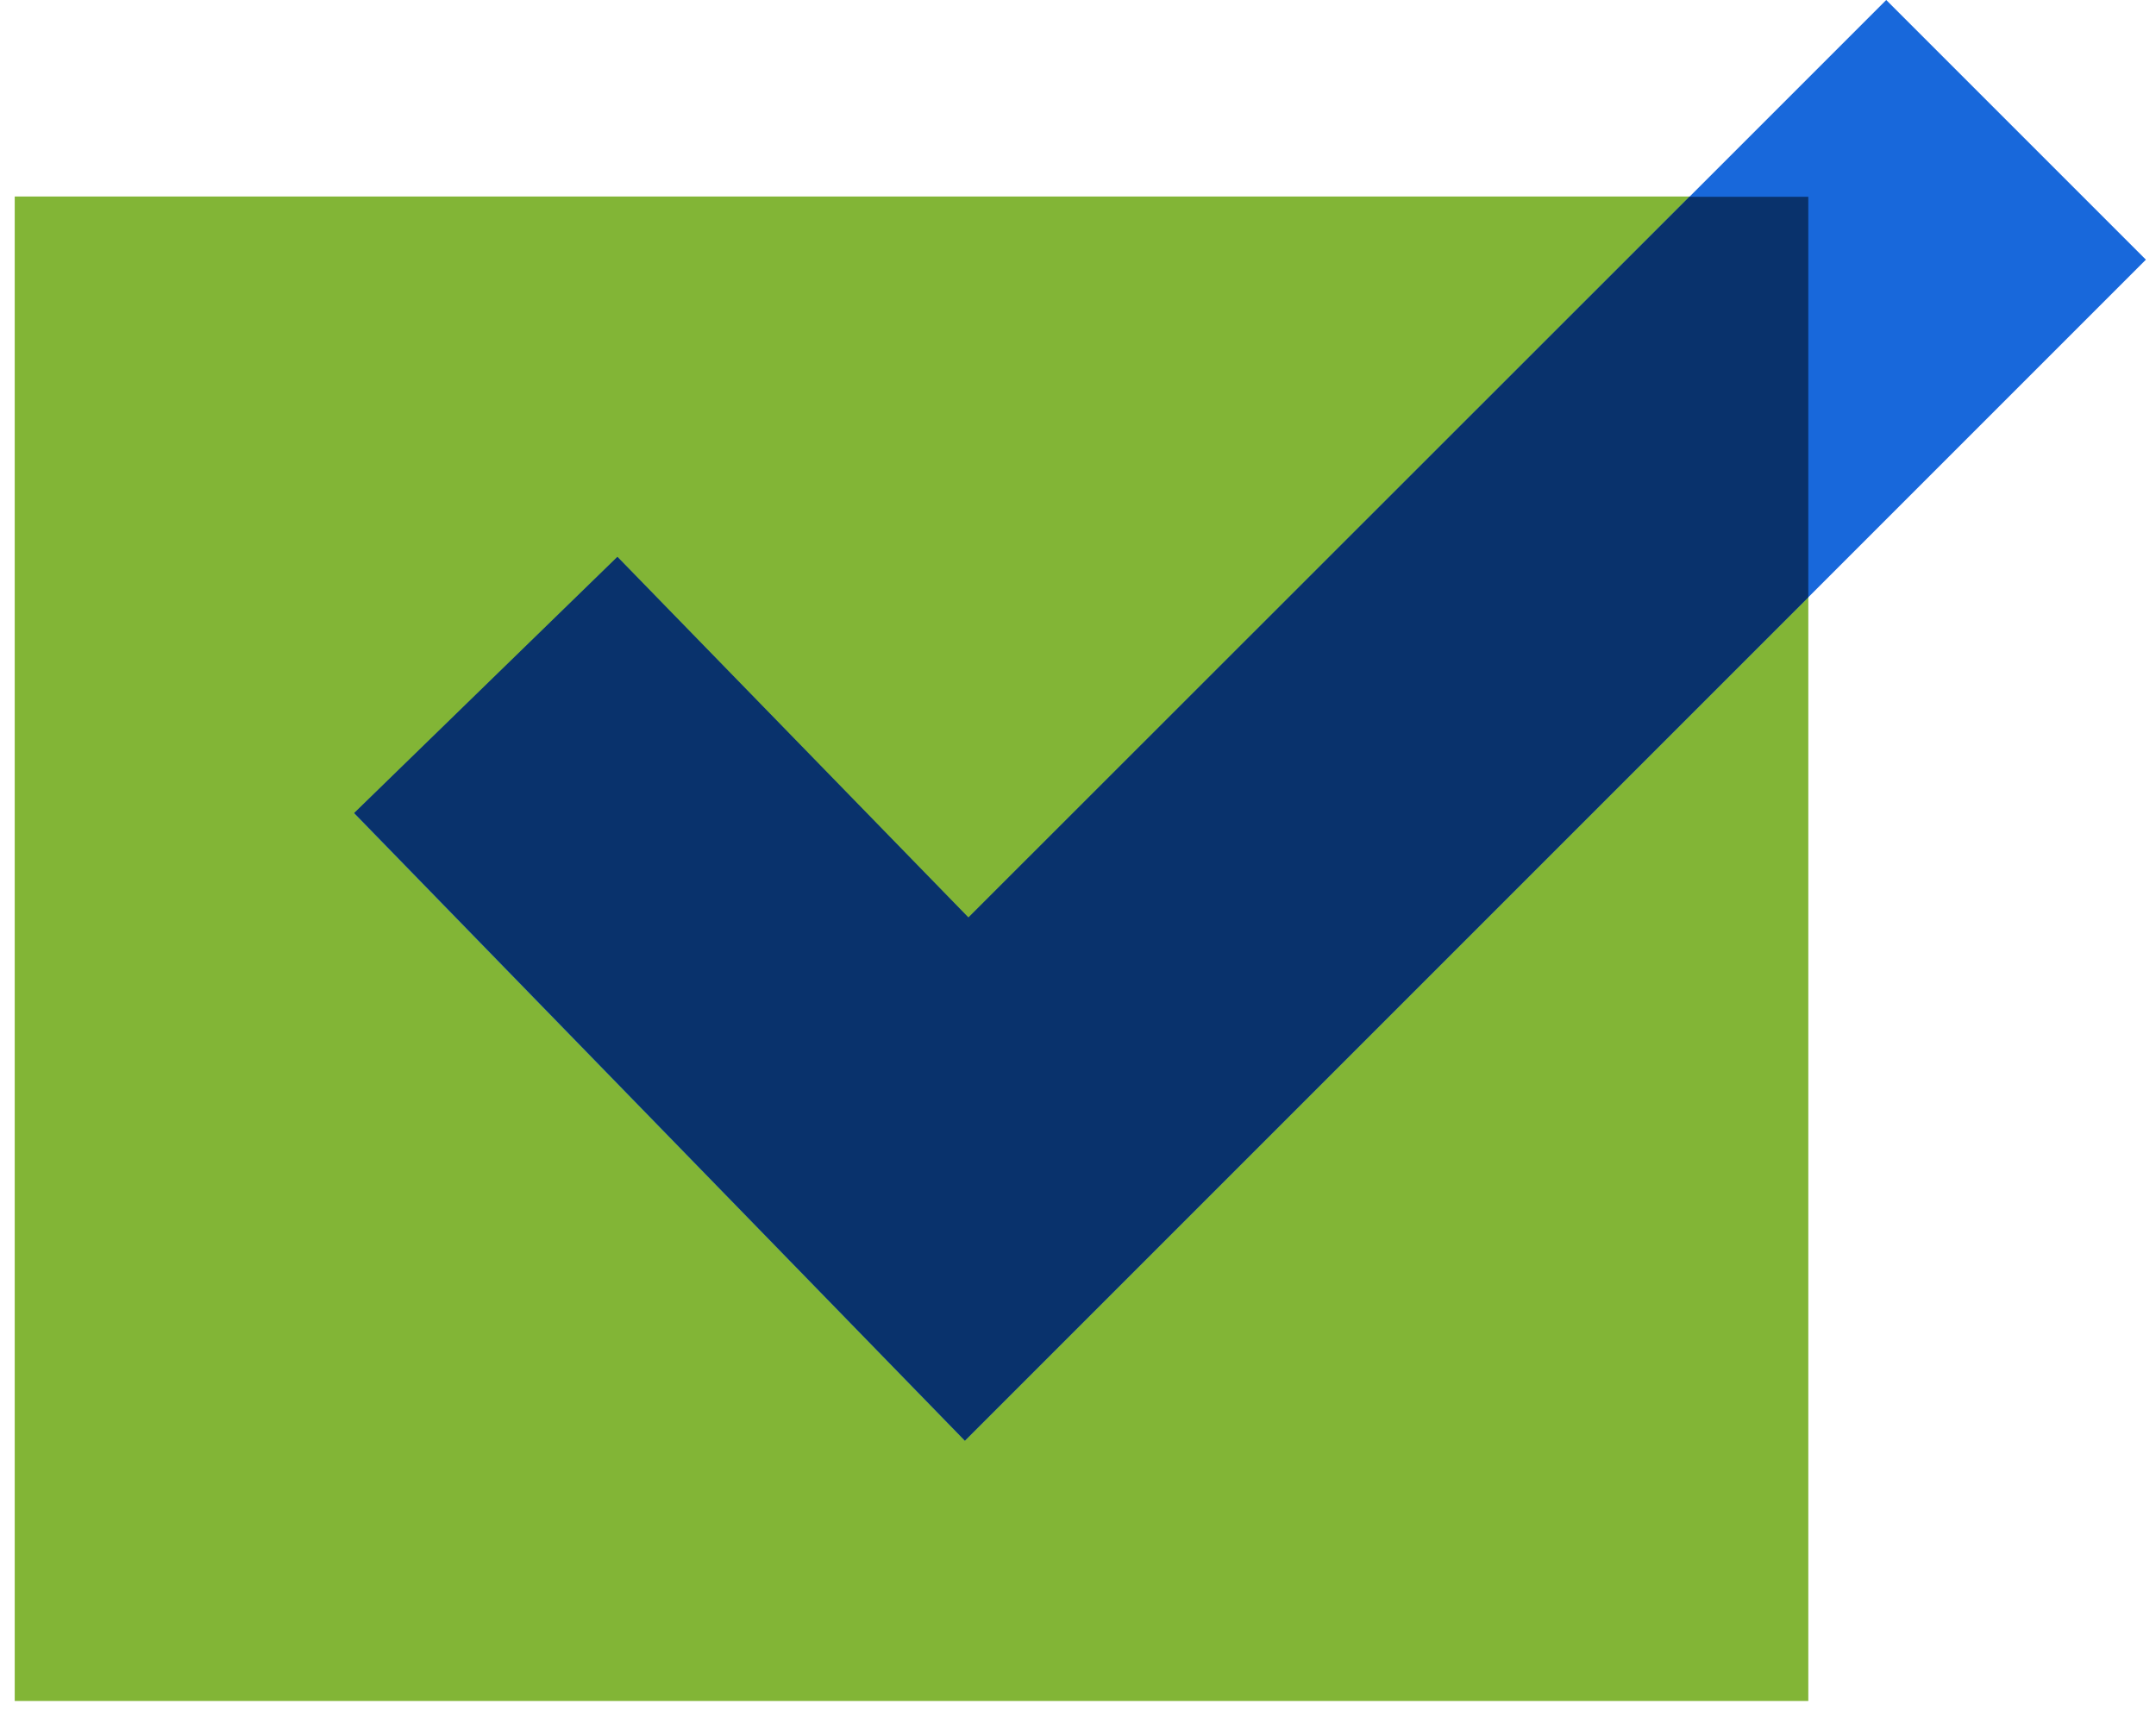
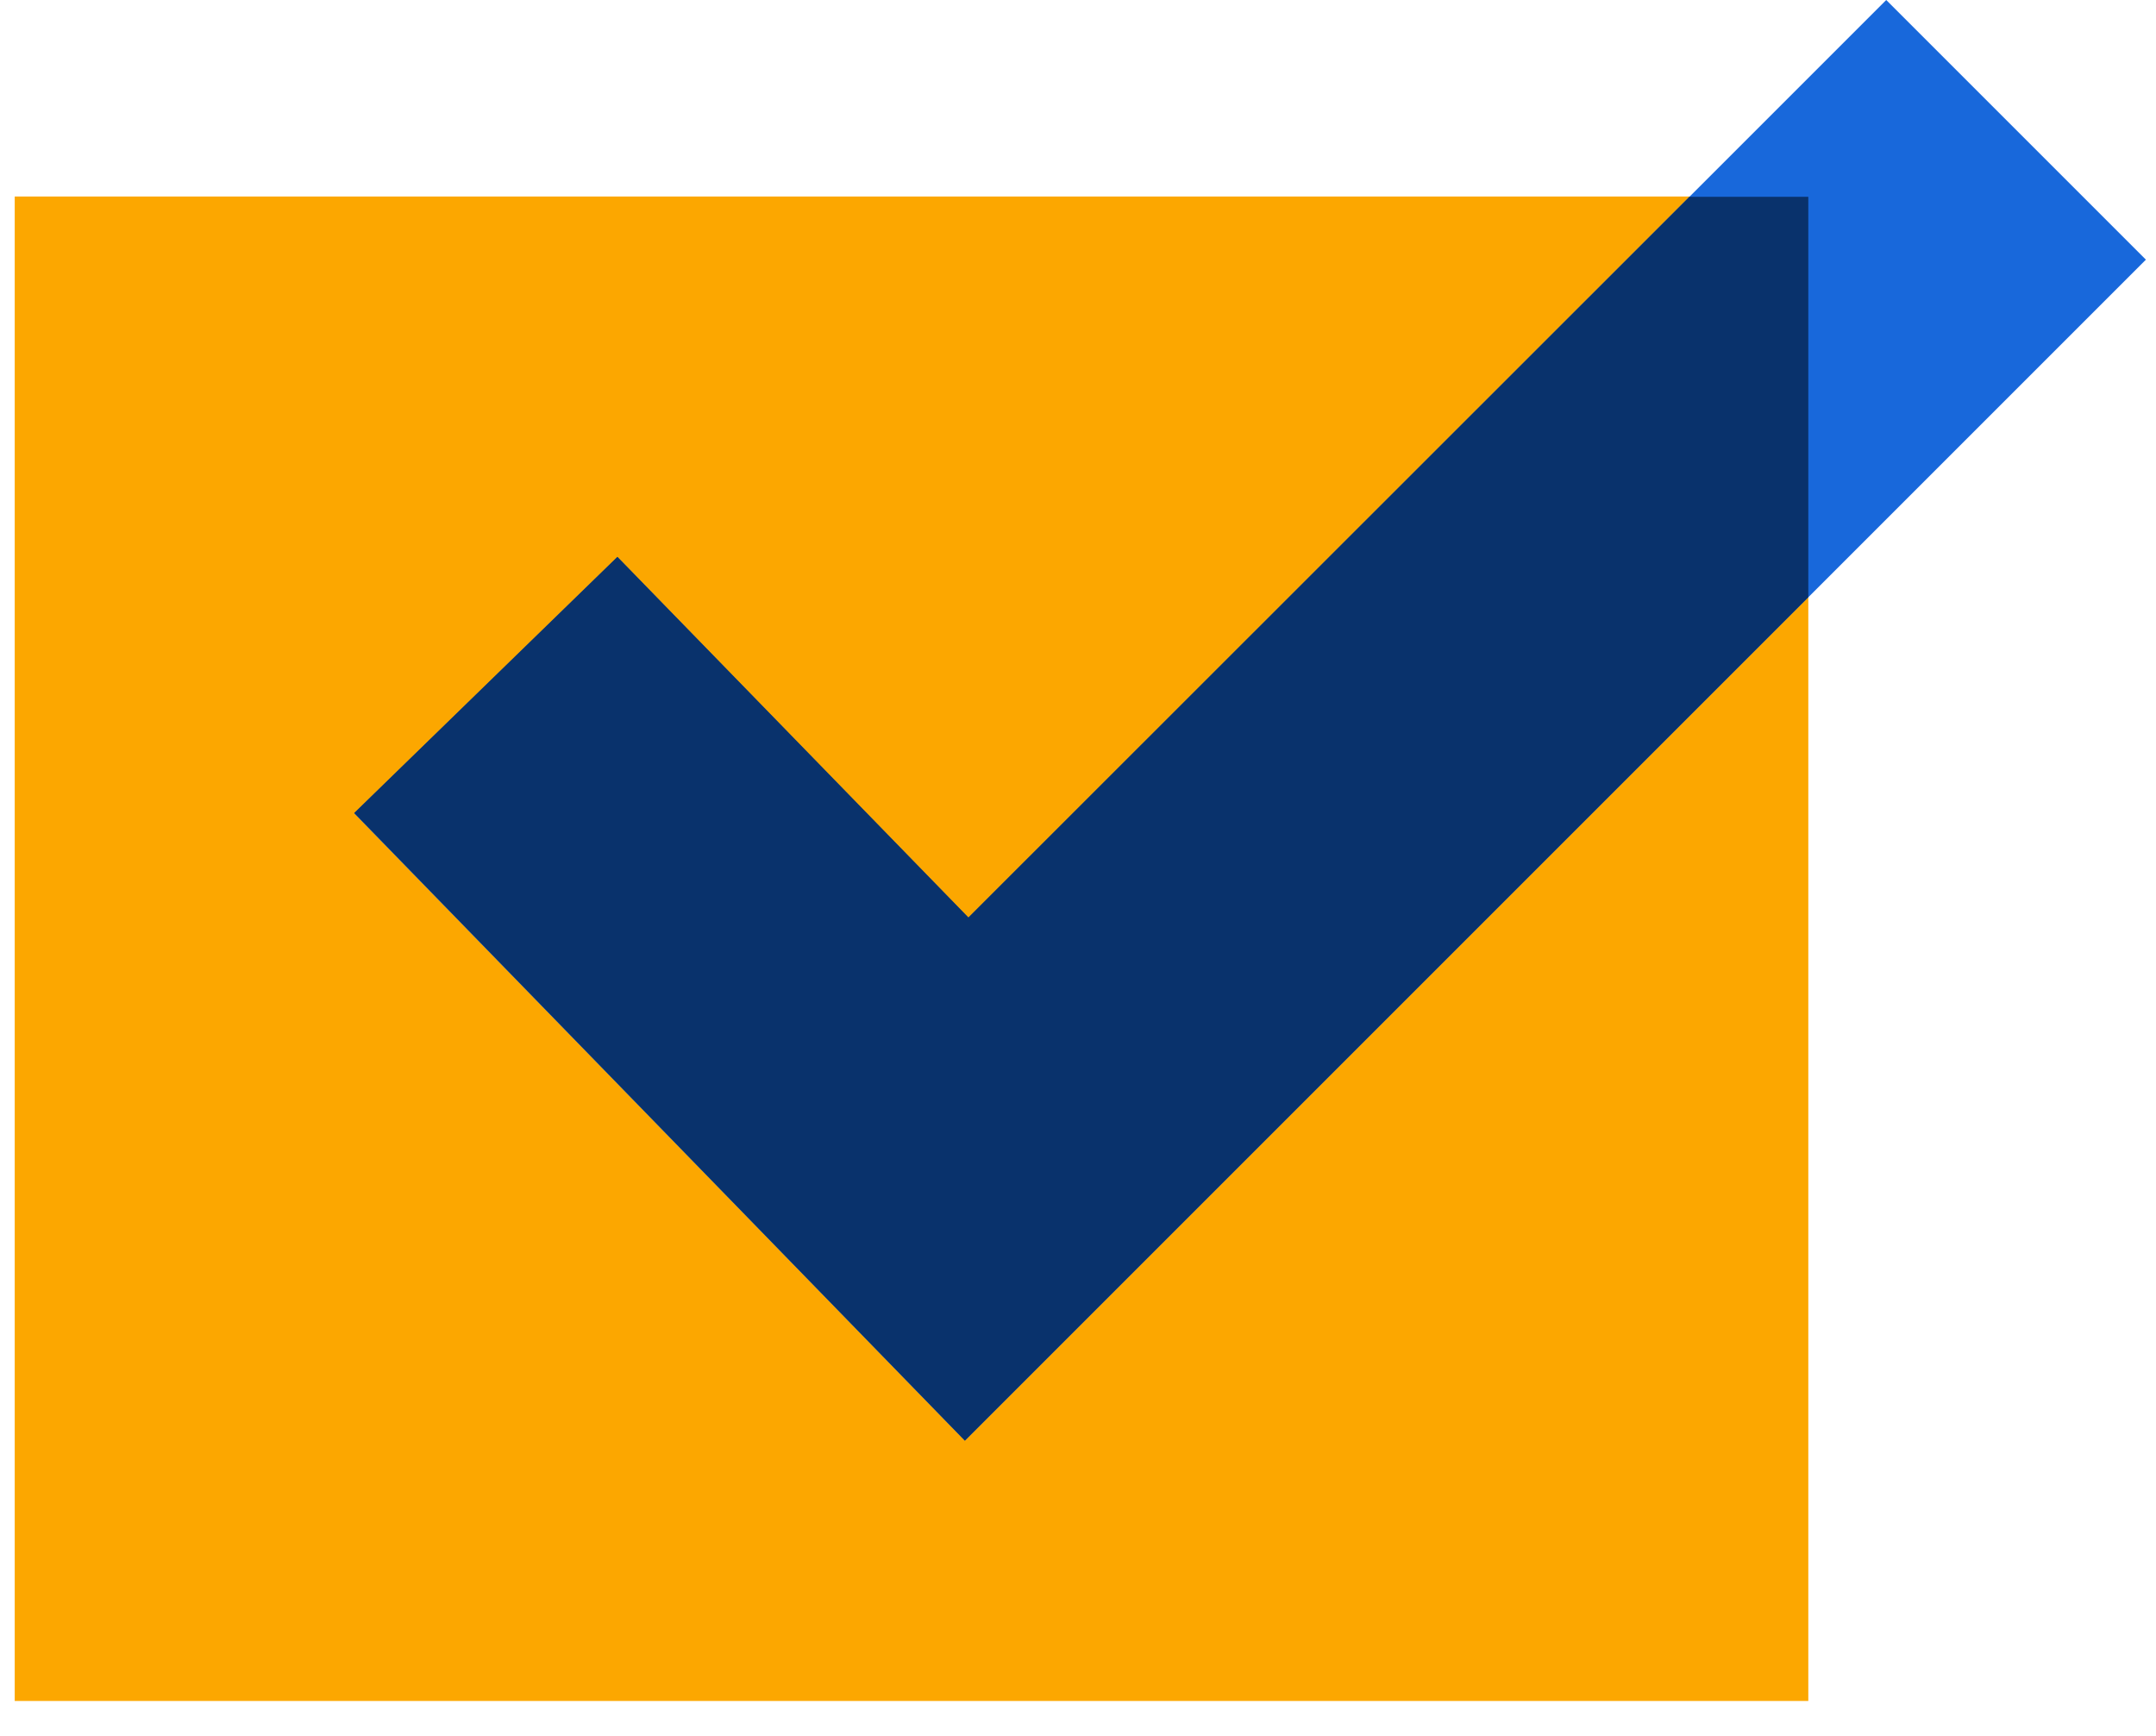
<svg xmlns="http://www.w3.org/2000/svg" width="41" height="33" viewBox="0 0 41 33" fill="none">
-   <path d="M34.388 3.737H0.28V32.347H34.388V3.737Z" fill="#82B536" />
+   <path d="M34.388 3.737H0.28V32.347H34.388V3.737Z" fill="#FCA700" />
  <path fill-rule="evenodd" clip-rule="evenodd" d="M40.808 4.938L18.349 27.397L6.736 15.466L11.741 10.595L18.416 17.454L35.87 0L40.808 4.938Z" fill="#1868DB" />
  <path fill-rule="evenodd" clip-rule="evenodd" d="M34.388 3.743V11.357L18.349 27.396L6.736 15.46L11.741 10.589L18.416 17.447L32.127 3.743H34.388Z" fill="#09326C" />
</svg>
